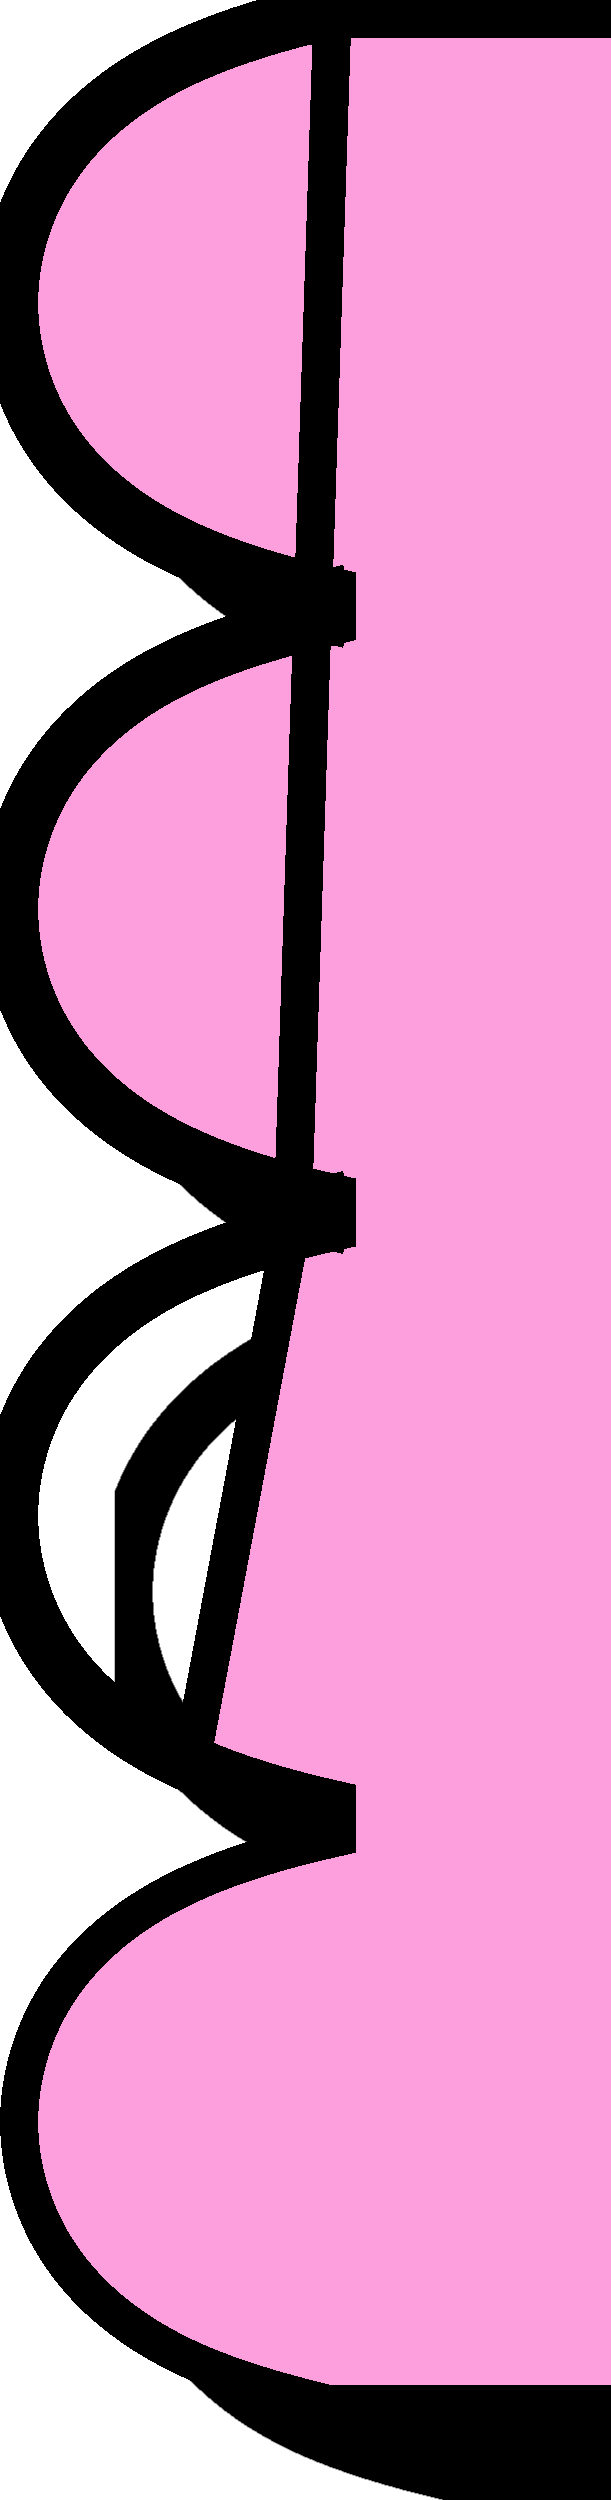
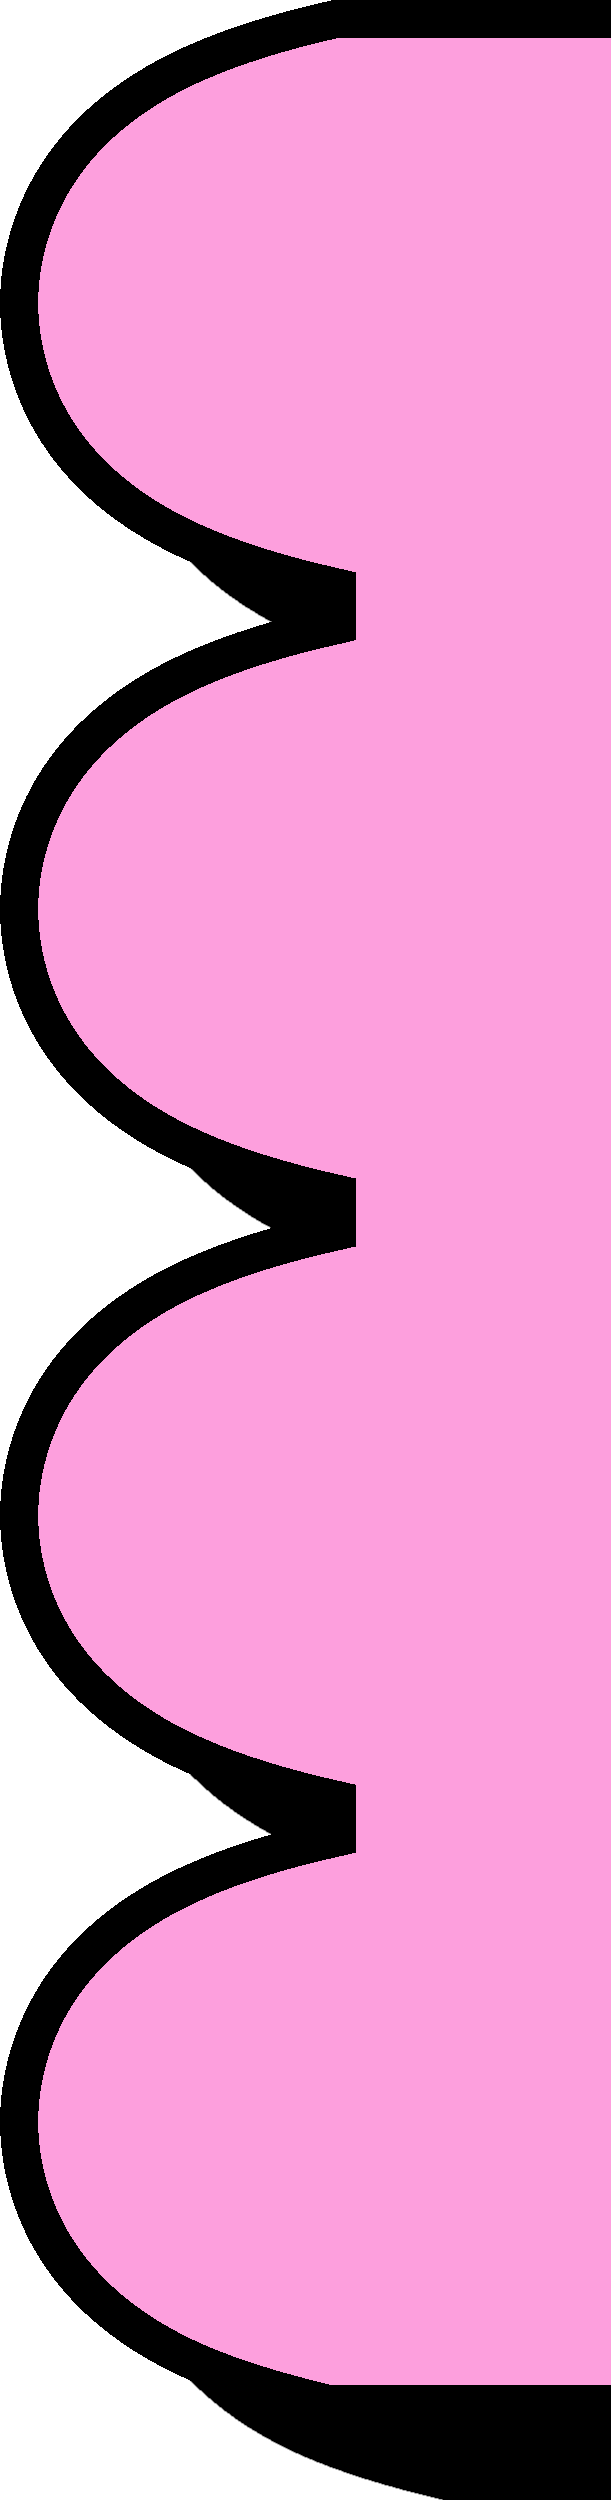
<svg xmlns="http://www.w3.org/2000/svg" width="32" height="131" viewBox="0 0 32 131" fill="none">
  <g filter="url(#filter0_d_61_1246)">
-     <path d="M15.324 64.05C13.209 64.607 11.441 65.211 9.902 65.892C0.964 69.813 0 76.659 0 79.416C0 82.174 0.964 89.02 9.902 92.941L15.324 64.05ZM15.324 64.05C15.931 64.207 16.564 64.359 17.225 64.509L17.445 63.533L17.225 62.558C16.564 62.707 15.931 62.86 15.324 63.017C13.209 62.459 11.441 61.855 9.902 61.174C0.964 57.253 0 50.408 0 47.65C0 44.892 0.964 38.047 9.902 34.126C11.441 33.445 13.209 32.84 15.324 32.283C15.931 32.44 16.564 32.593 17.225 32.742L17.445 31.767L17.225 30.791C16.564 30.941 15.931 31.093 15.324 31.25C13.209 30.693 11.441 30.088 9.902 29.407C0.964 25.486 0 18.641 0 15.883C0 13.125 0.964 6.28 9.902 2.359C11.929 1.462 14.355 0.698 17.445 0L15.324 64.05ZM78.314 114.457L78.32 114.46C82.555 116.299 84.851 118.813 86.108 121.145C87.087 122.959 87.457 124.702 87.59 126H17.361C14.459 125.318 12.197 124.611 10.301 123.79C6.033 121.917 3.731 119.38 2.481 117.038C1.223 114.679 1 112.453 1 111.183C1 109.913 1.223 107.687 2.481 105.328C3.731 102.986 6.034 100.448 10.304 98.575L10.307 98.573C12.257 97.71 14.616 96.964 17.665 96.275L17.665 94.324C14.616 93.636 12.257 92.889 10.307 92.026L10.304 92.025C6.034 90.152 3.731 87.614 2.481 85.272C1.223 82.912 1 80.686 1 79.416C1 78.147 1.223 75.921 2.481 73.561C3.731 71.219 6.034 68.681 10.304 66.808L10.307 66.807C12.257 65.944 14.616 65.197 17.665 64.509V62.558C14.616 61.869 12.257 61.123 10.307 60.26L10.304 60.258C6.034 58.385 3.731 55.847 2.481 53.505C1.223 51.146 1 48.92 1 47.65C1 46.38 1.223 44.154 2.481 41.795C3.731 39.452 6.034 36.915 10.304 35.042L10.307 35.04C12.257 34.177 14.616 33.431 17.665 32.742V30.791C14.616 30.103 12.257 29.356 10.307 28.493L10.304 28.492C6.034 26.619 3.731 24.081 2.481 21.739C1.223 19.379 1 17.153 1 15.883C1 14.614 1.223 12.388 2.481 10.028C3.731 7.686 6.034 5.148 10.304 3.275L10.307 3.274C12.234 2.421 14.56 1.682 17.557 1H64.862H87.577C87.467 2.285 87.113 4.03 86.139 5.855C84.89 8.198 82.587 10.735 78.317 12.608L78.314 12.61C76.364 13.473 74.005 14.219 70.956 14.908V16.859C74.005 17.547 76.364 18.294 78.314 19.157L78.317 19.158C82.587 21.031 84.89 23.569 86.139 25.911C87.398 28.271 87.621 30.497 87.621 31.767C87.621 33.036 87.398 35.262 86.139 37.622C84.89 39.964 82.587 42.502 78.317 44.375L78.314 44.376C76.364 45.239 74.005 45.986 70.956 46.675V48.625C74.005 49.314 76.364 50.06 78.314 50.924L78.317 50.925C82.587 52.798 84.89 55.336 86.139 57.678C87.398 60.038 87.621 62.264 87.621 63.533C87.621 64.803 87.398 67.029 86.139 69.388C84.89 71.731 82.587 74.269 78.317 76.141L78.314 76.143C76.364 77.006 74.005 77.753 70.956 78.441V80.392C74.005 81.081 76.364 81.827 78.314 82.69L78.317 82.692C82.587 84.564 84.89 87.102 86.139 89.445C87.398 91.804 87.621 94.03 87.621 95.3C87.621 96.57 87.398 98.796 86.139 101.155C84.89 103.497 82.587 106.035 78.317 107.908L78.314 107.909C76.364 108.773 74.005 109.519 70.956 110.208V112.159C74.005 112.847 76.364 113.594 78.314 114.457ZM78.719 108.824C87.657 104.903 88.621 98.058 88.621 95.3C88.621 92.542 87.657 85.697 78.719 81.776C77.18 81.095 75.412 80.49 73.297 79.933L78.719 108.824Z" fill="#FD9FDD" stroke="black" stroke-width="2" shape-rendering="crispEdges" />
+     <path shape-rendering="crispEdges" d="M78.314 114.457L78.32 114.46C82.555 116.299 84.851 118.813 86.108 121.145C87.087 122.959 87.457 124.702 87.59 126H17.361C14.459 125.318 12.197 124.611 10.301 123.79C6.033 121.917 3.731 119.38 2.481 117.038C1.223 114.679 1 112.453 1 111.183C1 109.913 1.223 107.687 2.481 105.328C3.731 102.986 6.034 100.448 10.304 98.575L10.307 98.573C12.257 97.71 14.616 96.964 17.665 96.275V94.324C14.616 93.636 12.257 92.889 10.307 92.026L10.304 92.025C6.034 90.152 3.731 87.614 2.481 85.272C1.223 82.912 1 80.686 1 79.416C1 78.147 1.223 75.921 2.481 73.561C3.731 71.219 6.034 68.681 10.304 66.808L10.307 66.807C12.257 65.944 14.616 65.197 17.665 64.509V62.558C14.616 61.869 12.257 61.123 10.307 60.26L10.304 60.258C6.034 58.385 3.731 55.847 2.481 53.505C1.223 51.146 1 48.92 1 47.65C1 46.38 1.223 44.154 2.481 41.795C3.731 39.452 6.034 36.915 10.304 35.042L10.307 35.04C12.257 34.177 14.616 33.431 17.665 32.742V30.791C14.616 30.103 12.257 29.356 10.307 28.493L10.304 28.492C6.034 26.619 3.731 24.081 2.481 21.739C1.223 19.379 1 17.153 1 15.883C1 14.614 1.223 12.388 2.481 10.028C3.731 7.686 6.034 5.148 10.304 3.275L10.307 3.274C12.234 2.421 14.56 1.682 17.557 1H64.862H87.577C87.467 2.285 87.113 4.03 86.139 5.855C84.89 8.198 82.587 10.735 78.317 12.608L78.314 12.61C76.364 13.473 74.005 14.219 70.956 14.908V16.859C74.005 17.547 76.364 18.294 78.314 19.157L78.317 19.158C82.587 21.031 84.89 23.569 86.139 25.911C87.398 28.271 87.621 30.497 87.621 31.767C87.621 33.036 87.398 35.262 86.139 37.622C84.89 39.964 82.587 42.502 78.317 44.375L78.314 44.376C76.364 45.239 74.005 45.986 70.956 46.675V48.625C74.005 49.314 76.364 50.06 78.314 50.924L78.317 50.925C82.587 52.798 84.89 55.336 86.139 57.678C87.398 60.038 87.621 62.264 87.621 63.533C87.621 64.803 87.398 67.029 86.139 69.388C84.89 71.731 82.587 74.269 78.317 76.141L78.314 76.143C76.364 77.006 74.005 77.753 70.956 78.441V80.392C74.005 81.081 76.364 81.827 78.314 82.69L78.317 82.692C82.587 84.564 84.89 87.102 86.139 89.445C87.398 91.804 87.621 94.03 87.621 95.3C87.621 96.57 87.398 98.796 86.139 101.155C84.89 103.497 82.587 106.035 78.317 107.908L78.314 107.909C76.364 108.773 74.005 109.519 70.956 110.208V112.159C74.005 112.847 76.364 113.594 78.314 114.457ZM88.621 95.3C88.621 92.542 87.657 85.697 78.719 81.776V108.824C87.657 104.903 88.621 98.058 88.621 95.3Z" fill="#FD9FDD" stroke="black" stroke-width="2" />
  </g>
  <defs>
    <filter id="filter0_d_61_1246" x="0" y="0" width="94.654" height="131" filterUnits="userSpaceOnUse" color-interpolation-filters="sRGB">
      <feFlood flood-opacity="0" result="BackgroundImageFix" />
      <feColorMatrix in="SourceAlpha" type="matrix" values="0 0 0 0 0 0 0 0 0 0 0 0 0 0 0 0 0 0 127 0" result="hardAlpha" />
      <feOffset dx="6" dy="4" />
      <feComposite in2="hardAlpha" operator="out" />
      <feColorMatrix type="matrix" values="0 0 0 0 0 0 0 0 0 0 0 0 0 0 0 0 0 0 1 0" />
      <feBlend mode="normal" in2="BackgroundImageFix" result="effect1_dropShadow_61_1246" />
      <feBlend mode="normal" in="SourceGraphic" in2="effect1_dropShadow_61_1246" result="shape" />
    </filter>
  </defs>
</svg>
